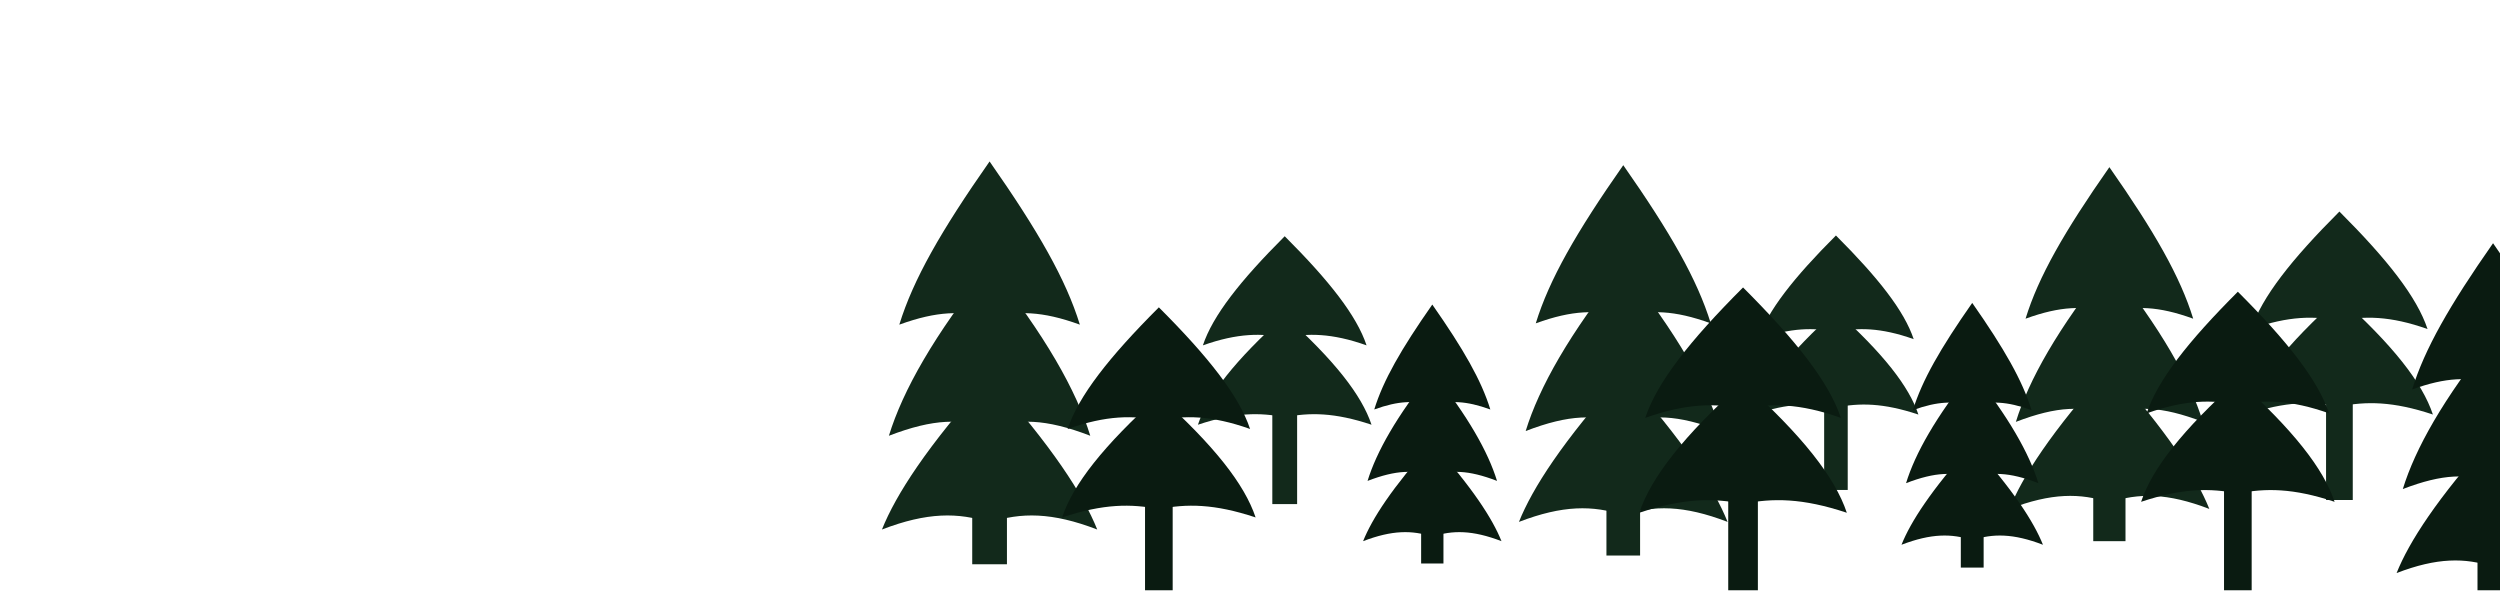
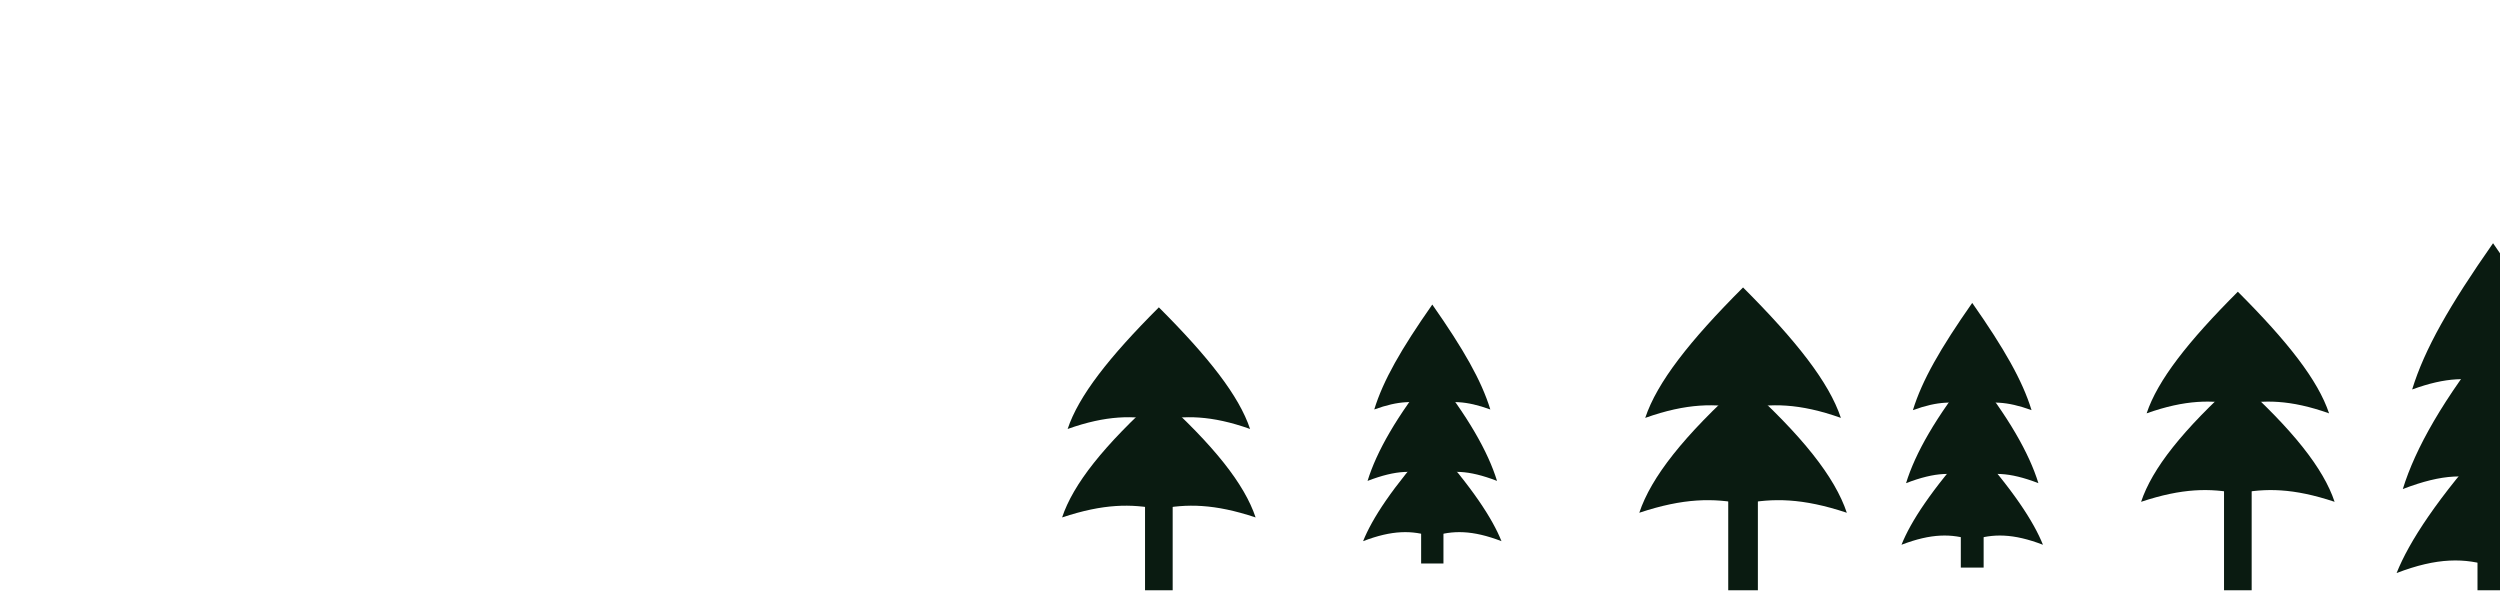
<svg xmlns="http://www.w3.org/2000/svg" viewBox="0 0 1440 340" preserveAspectRatio="xMidYMax slice">
  <defs>
    <symbol id="pineFg" viewBox="0 0 70 130">
      <rect x="30" y="104" width="10" height="26" fill="currentColor" />
      <path d="M35,14 C21,34 13,48 9,61 C20,57 27,57 35,59 C43,57 50,57 61,61 C57,48 49,34 35,14 Z" fill="currentColor" />
      <path d="M35,44 C19,64 10,80 6,93 C19,88 27,88 35,91 C43,88 51,88 64,93 C60,80 51,64 35,44 Z" fill="currentColor" />
      <path d="M35,76 C17,96 8,110 4,120 C17,115 26,115 35,118 C44,115 53,115 66,120 C62,110 53,96 35,76 Z" fill="currentColor" />
    </symbol>
    <symbol id="pineFgWide" viewBox="0 0 70 130">
      <rect x="30" y="90" width="10" height="40" fill="currentColor" />
      <path d="M35,22 C17,40 6,54 2,66 C16,61 26,61 35,63 C44,61 54,61 68,66 C64,54 53,40 35,22 Z" fill="currentColor" />
      <path d="M35,54 C15,72 4,86 0,98 C15,93 25,93 35,95 C45,93 55,93 70,98 C66,86 55,72 35,54 Z" fill="currentColor" />
    </symbol>
  </defs>
-   <g color="#12291B">
-     <use href="#pineFg" x="500" y="65" width="140" height="260" />
-     <use href="#pineFgWide" x="690" y="95" width="100" height="205" />
-     <use href="#pineFg" x="860" y="68" width="150" height="252" />
-     <use href="#pineFgWide" x="1010" y="100" width="95" height="188" />
-     <use href="#pineFg" x="1150" y="60" width="130" height="262" />
-     <use href="#pineFgWide" x="1290" y="88" width="115" height="200" />
-     <use href="#pineFg" x="1420" y="52" width="150" height="272" />
-     <use href="#pineFgWide" x="1560" y="85" width="120" height="212" />
-   </g>
  <g color="#0A1B11">
    <use href="#pineFgWide" x="610" y="142" width="115" height="207" />
    <use href="#pineFg" x="780" y="155" width="90" height="172" />
    <use href="#pineFgWide" x="940" y="128" width="128" height="222" />
    <use href="#pineFg" x="1090" y="150" width="92" height="183" />
    <use href="#pineFgWide" x="1230" y="133" width="118" height="207" />
    <use href="#pineFg" x="1370" y="115" width="132" height="233" />
    <use href="#pineFgWide" x="1500" y="148" width="102" height="182" />
  </g>
</svg>
